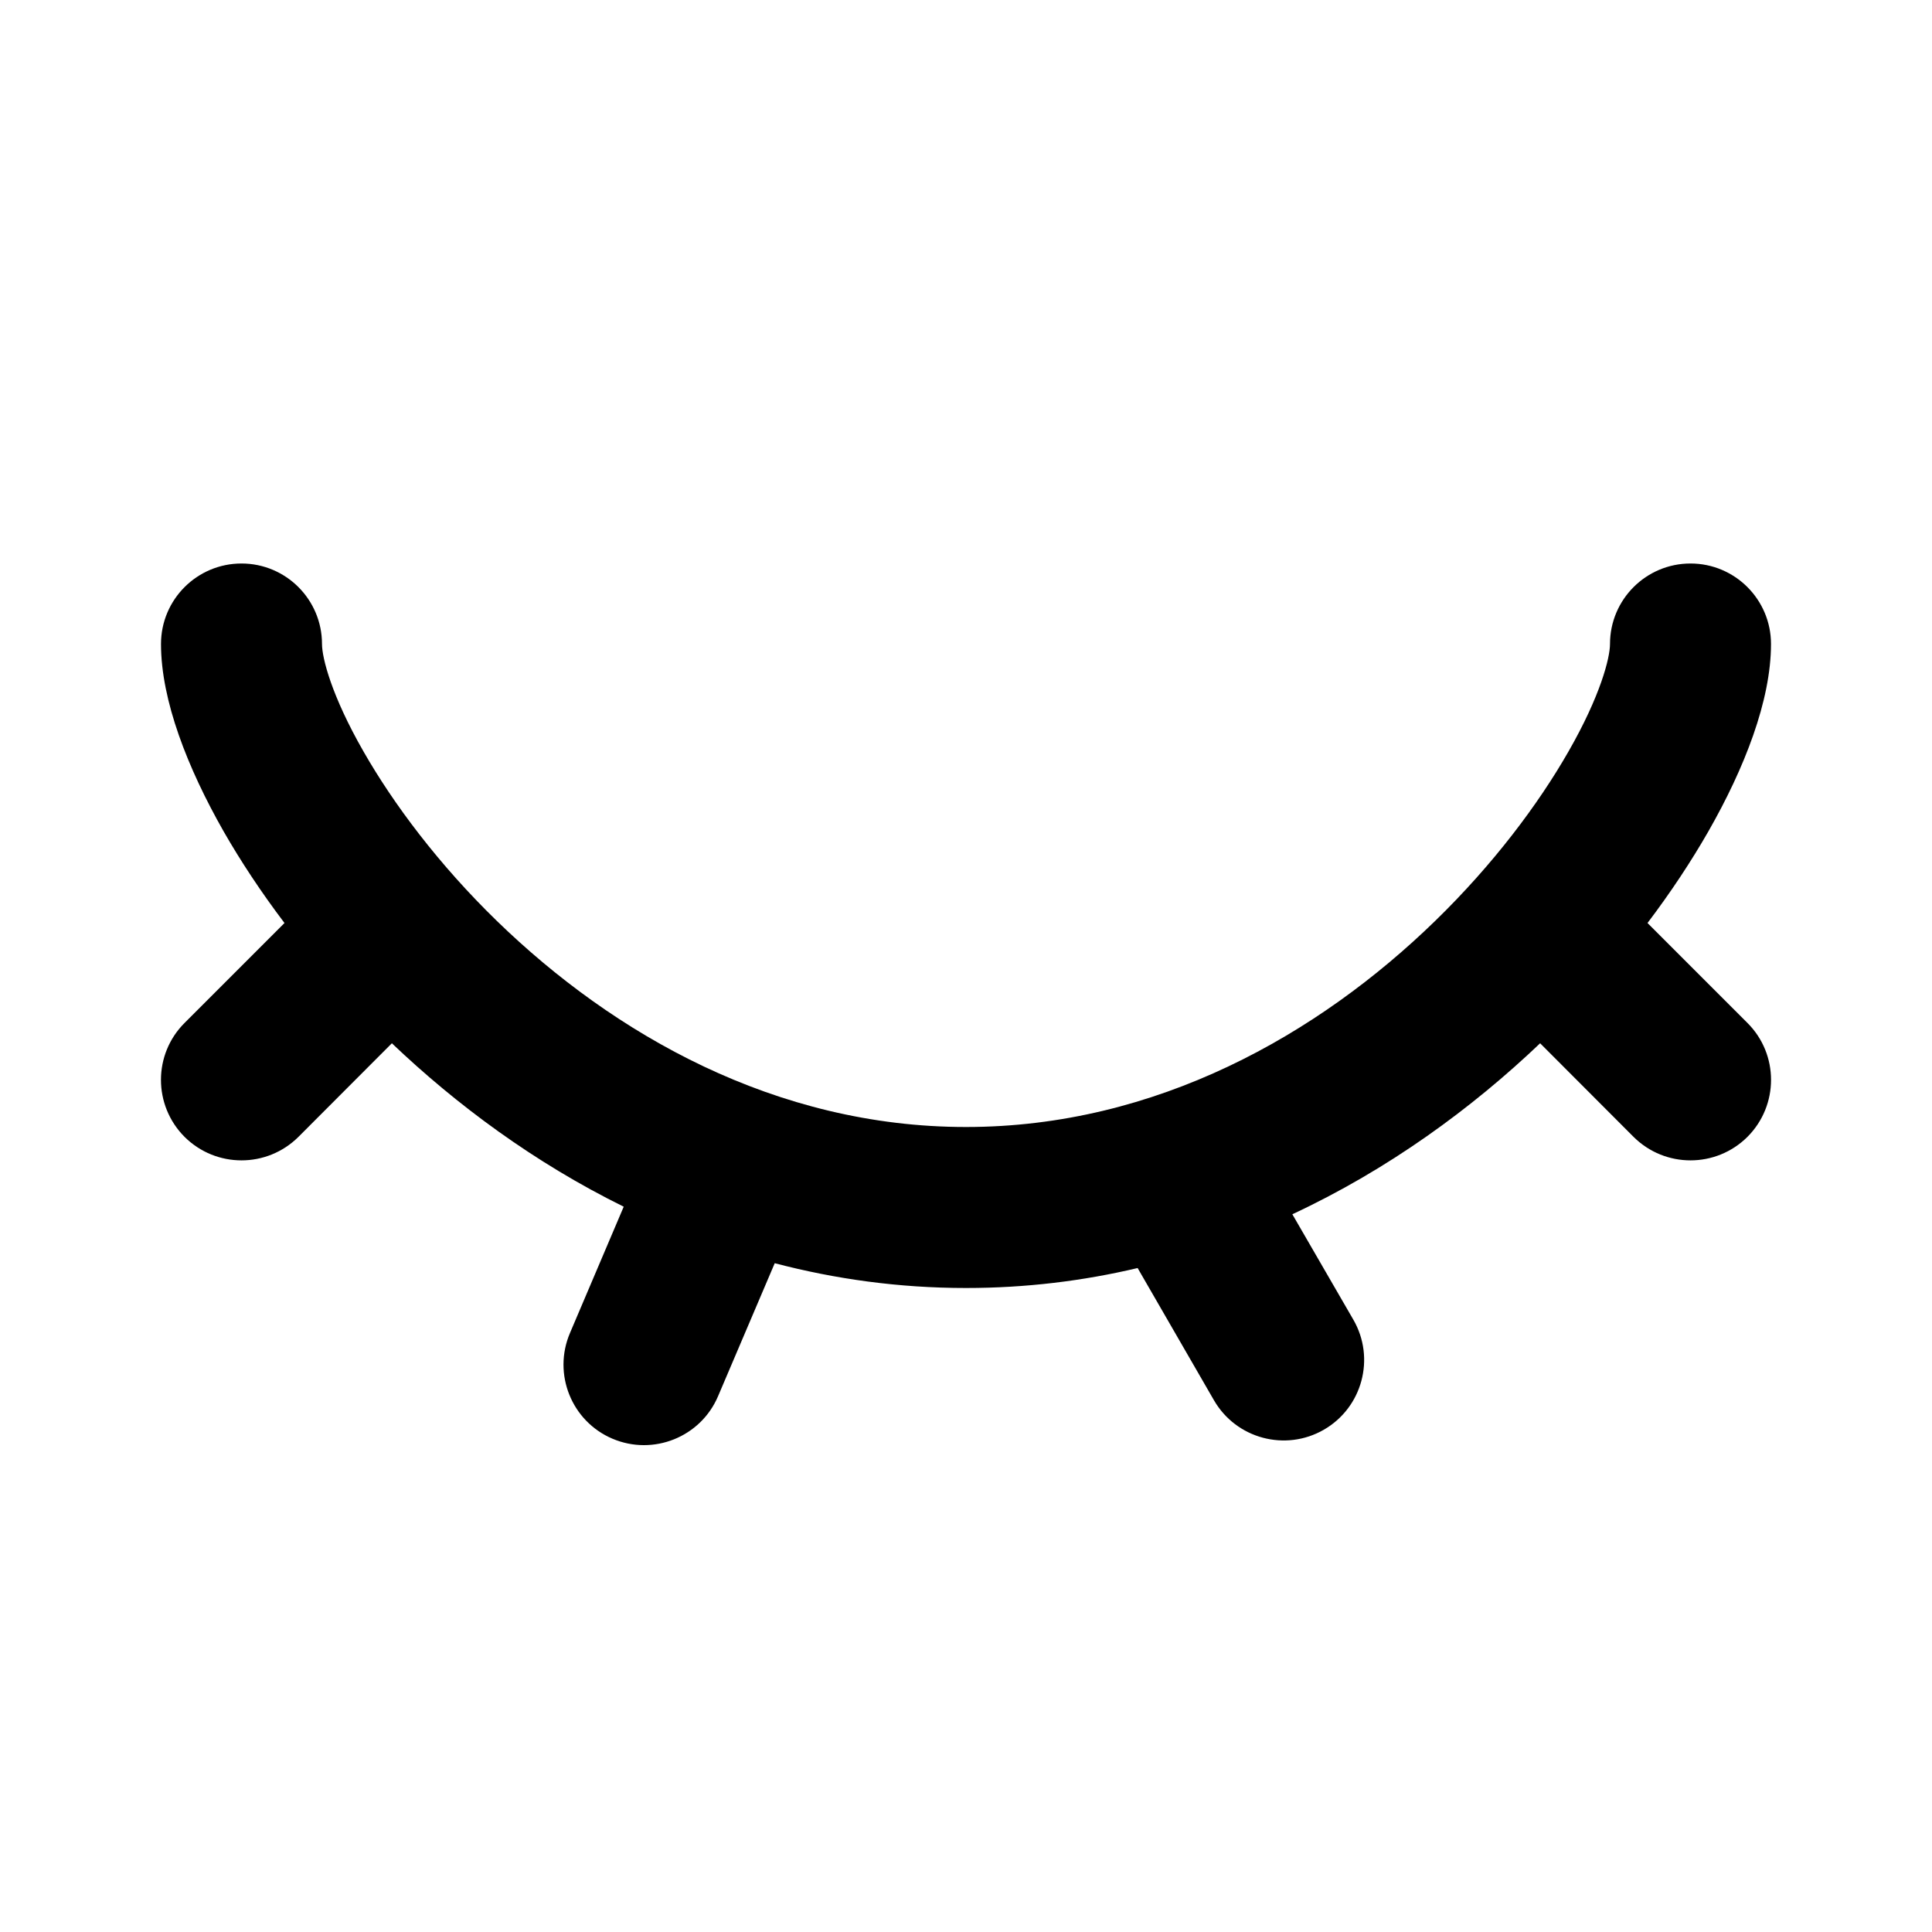
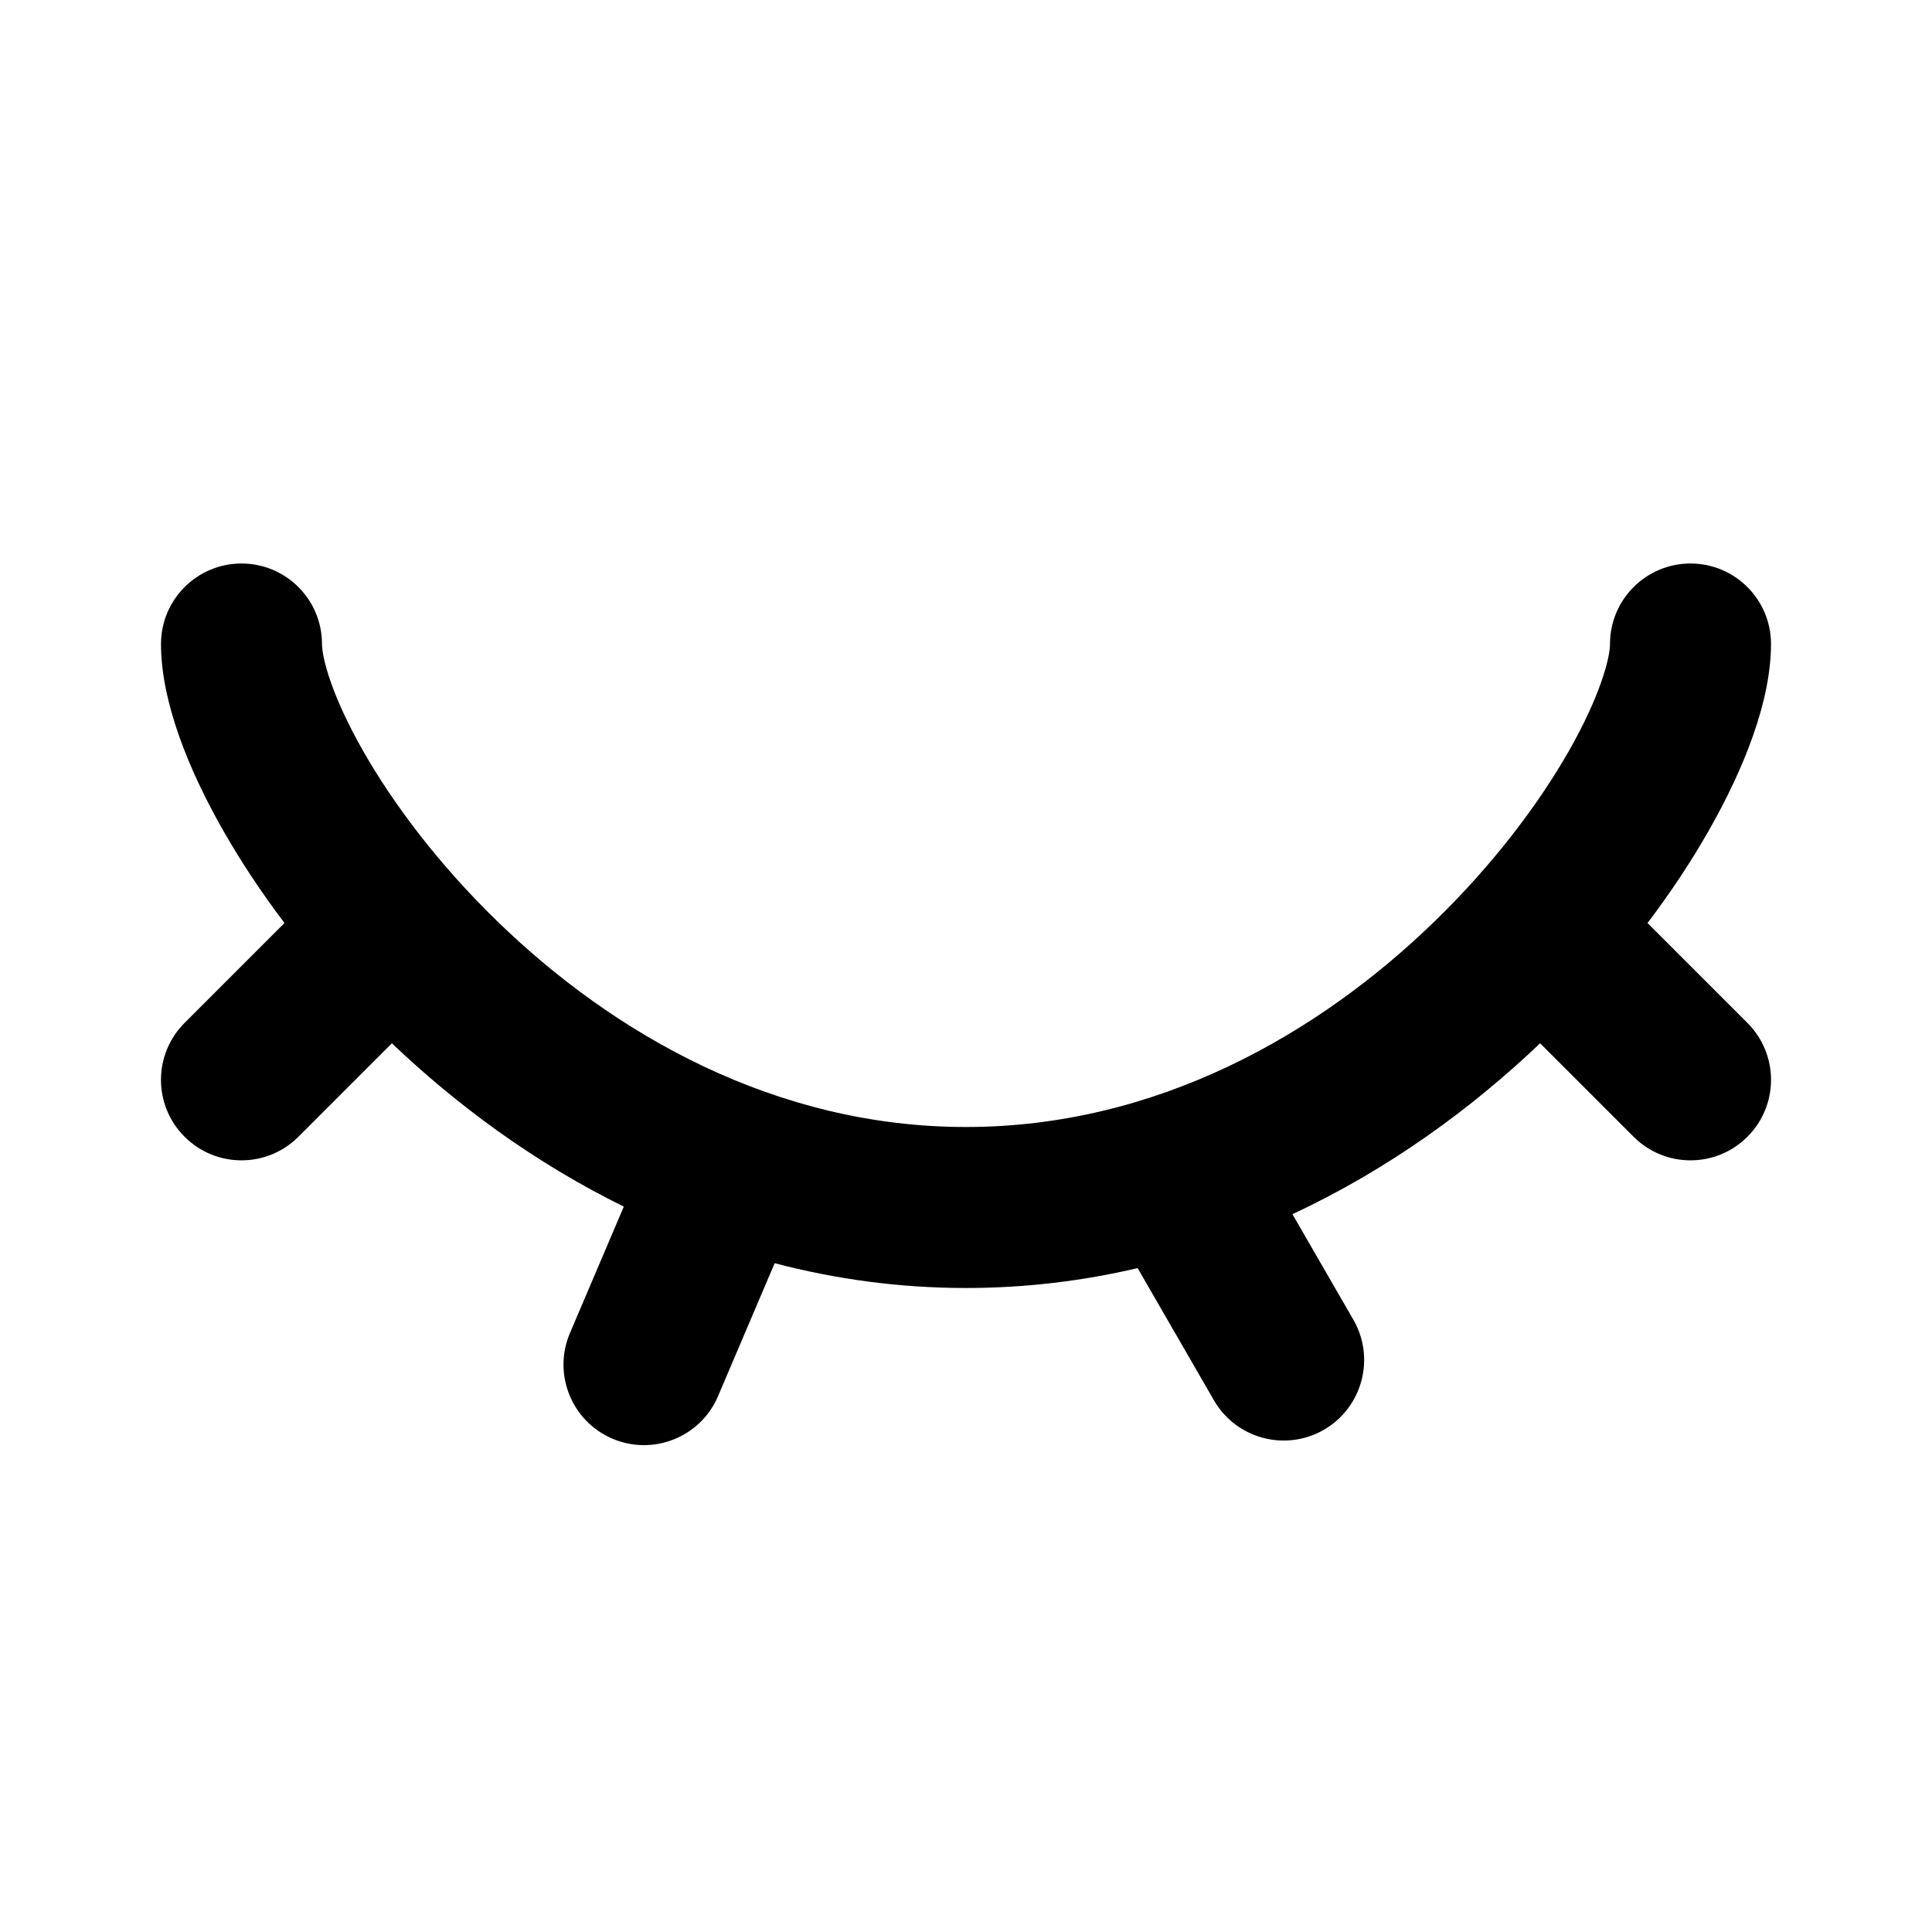
- <svg xmlns="http://www.w3.org/2000/svg" width="12" height="12" viewBox="0 0 12 12">
-   <path d="M1.5 3.5C1.776 3.5 2 3.724 2 4C2 4.086 2.059 4.321 2.258 4.668C2.445 4.995 2.725 5.369 3.086 5.72C3.812 6.425 4.818 7 6 7C7.182 7 8.189 6.425 8.914 5.72C9.275 5.369 9.555 4.995 9.742 4.668C9.941 4.321 10 4.086 10 4C10 3.724 10.224 3.5 10.5 3.5C10.776 3.5 11 3.724 11 4C11 4.351 10.835 4.772 10.611 5.164C10.505 5.349 10.379 5.54 10.233 5.733L10.854 6.354C11.049 6.549 11.049 6.865 10.854 7.061C10.658 7.256 10.342 7.256 10.146 7.061L9.566 6.48C9.143 6.883 8.625 7.263 8.027 7.542L8.406 8.197C8.544 8.436 8.462 8.742 8.223 8.88C7.984 9.018 7.678 8.936 7.54 8.697L7.066 7.876C6.728 7.956 6.372 8 6 8C5.582 8 5.185 7.944 4.812 7.846L4.46 8.672C4.352 8.926 4.058 9.044 3.804 8.936C3.55 8.828 3.432 8.534 3.54 8.28L3.874 7.495C3.318 7.221 2.834 6.861 2.434 6.48L1.854 7.061C1.658 7.256 1.342 7.256 1.146 7.061C0.951 6.865 0.951 6.549 1.146 6.354L1.767 5.733C1.621 5.54 1.495 5.349 1.389 5.164C1.166 4.772 1 4.351 1 4C1 3.724 1.224 3.5 1.5 3.5Z" />
+ <svg xmlns="http://www.w3.org/2000/svg" width="24" height="24" viewBox="0 0 24 24">
+   <path d="M3 7C3.552 7 4 7.448 4 8C4 8.172 4.119 8.643 4.515 9.336C4.889 9.991 5.45 10.737 6.172 11.439C7.623 12.85 9.636 14 12 14C14.364 14 16.377 12.85 17.828 11.439C18.55 10.737 19.111 9.991 19.485 9.336C19.881 8.643 20 8.172 20 8C20 7.448 20.448 7 21 7C21.552 7 22 7.448 22 8C22 8.703 21.669 9.545 21.221 10.328C21.011 10.697 20.758 11.081 20.466 11.466L21.707 12.707C22.098 13.098 22.098 13.731 21.707 14.121C21.317 14.512 20.683 14.512 20.293 14.121L19.132 12.96C18.285 13.767 17.25 14.526 16.055 15.083L16.812 16.394C17.088 16.873 16.924 17.484 16.446 17.761C15.968 18.037 15.356 17.873 15.08 17.395L14.132 15.753C13.457 15.911 12.745 16 12 16C11.165 16 10.371 15.888 9.623 15.692L8.92 17.343C8.704 17.852 8.116 18.088 7.608 17.872C7.1 17.655 6.864 17.068 7.08 16.56L7.749 14.989C6.636 14.442 5.668 13.722 4.868 12.96L3.707 14.121C3.317 14.512 2.683 14.512 2.293 14.121C1.902 13.731 1.902 13.098 2.293 12.707L3.534 11.466C3.242 11.081 2.99 10.697 2.779 10.328C2.331 9.545 2 8.703 2 8C2 7.448 2.448 7 3 7Z" />
</svg>
